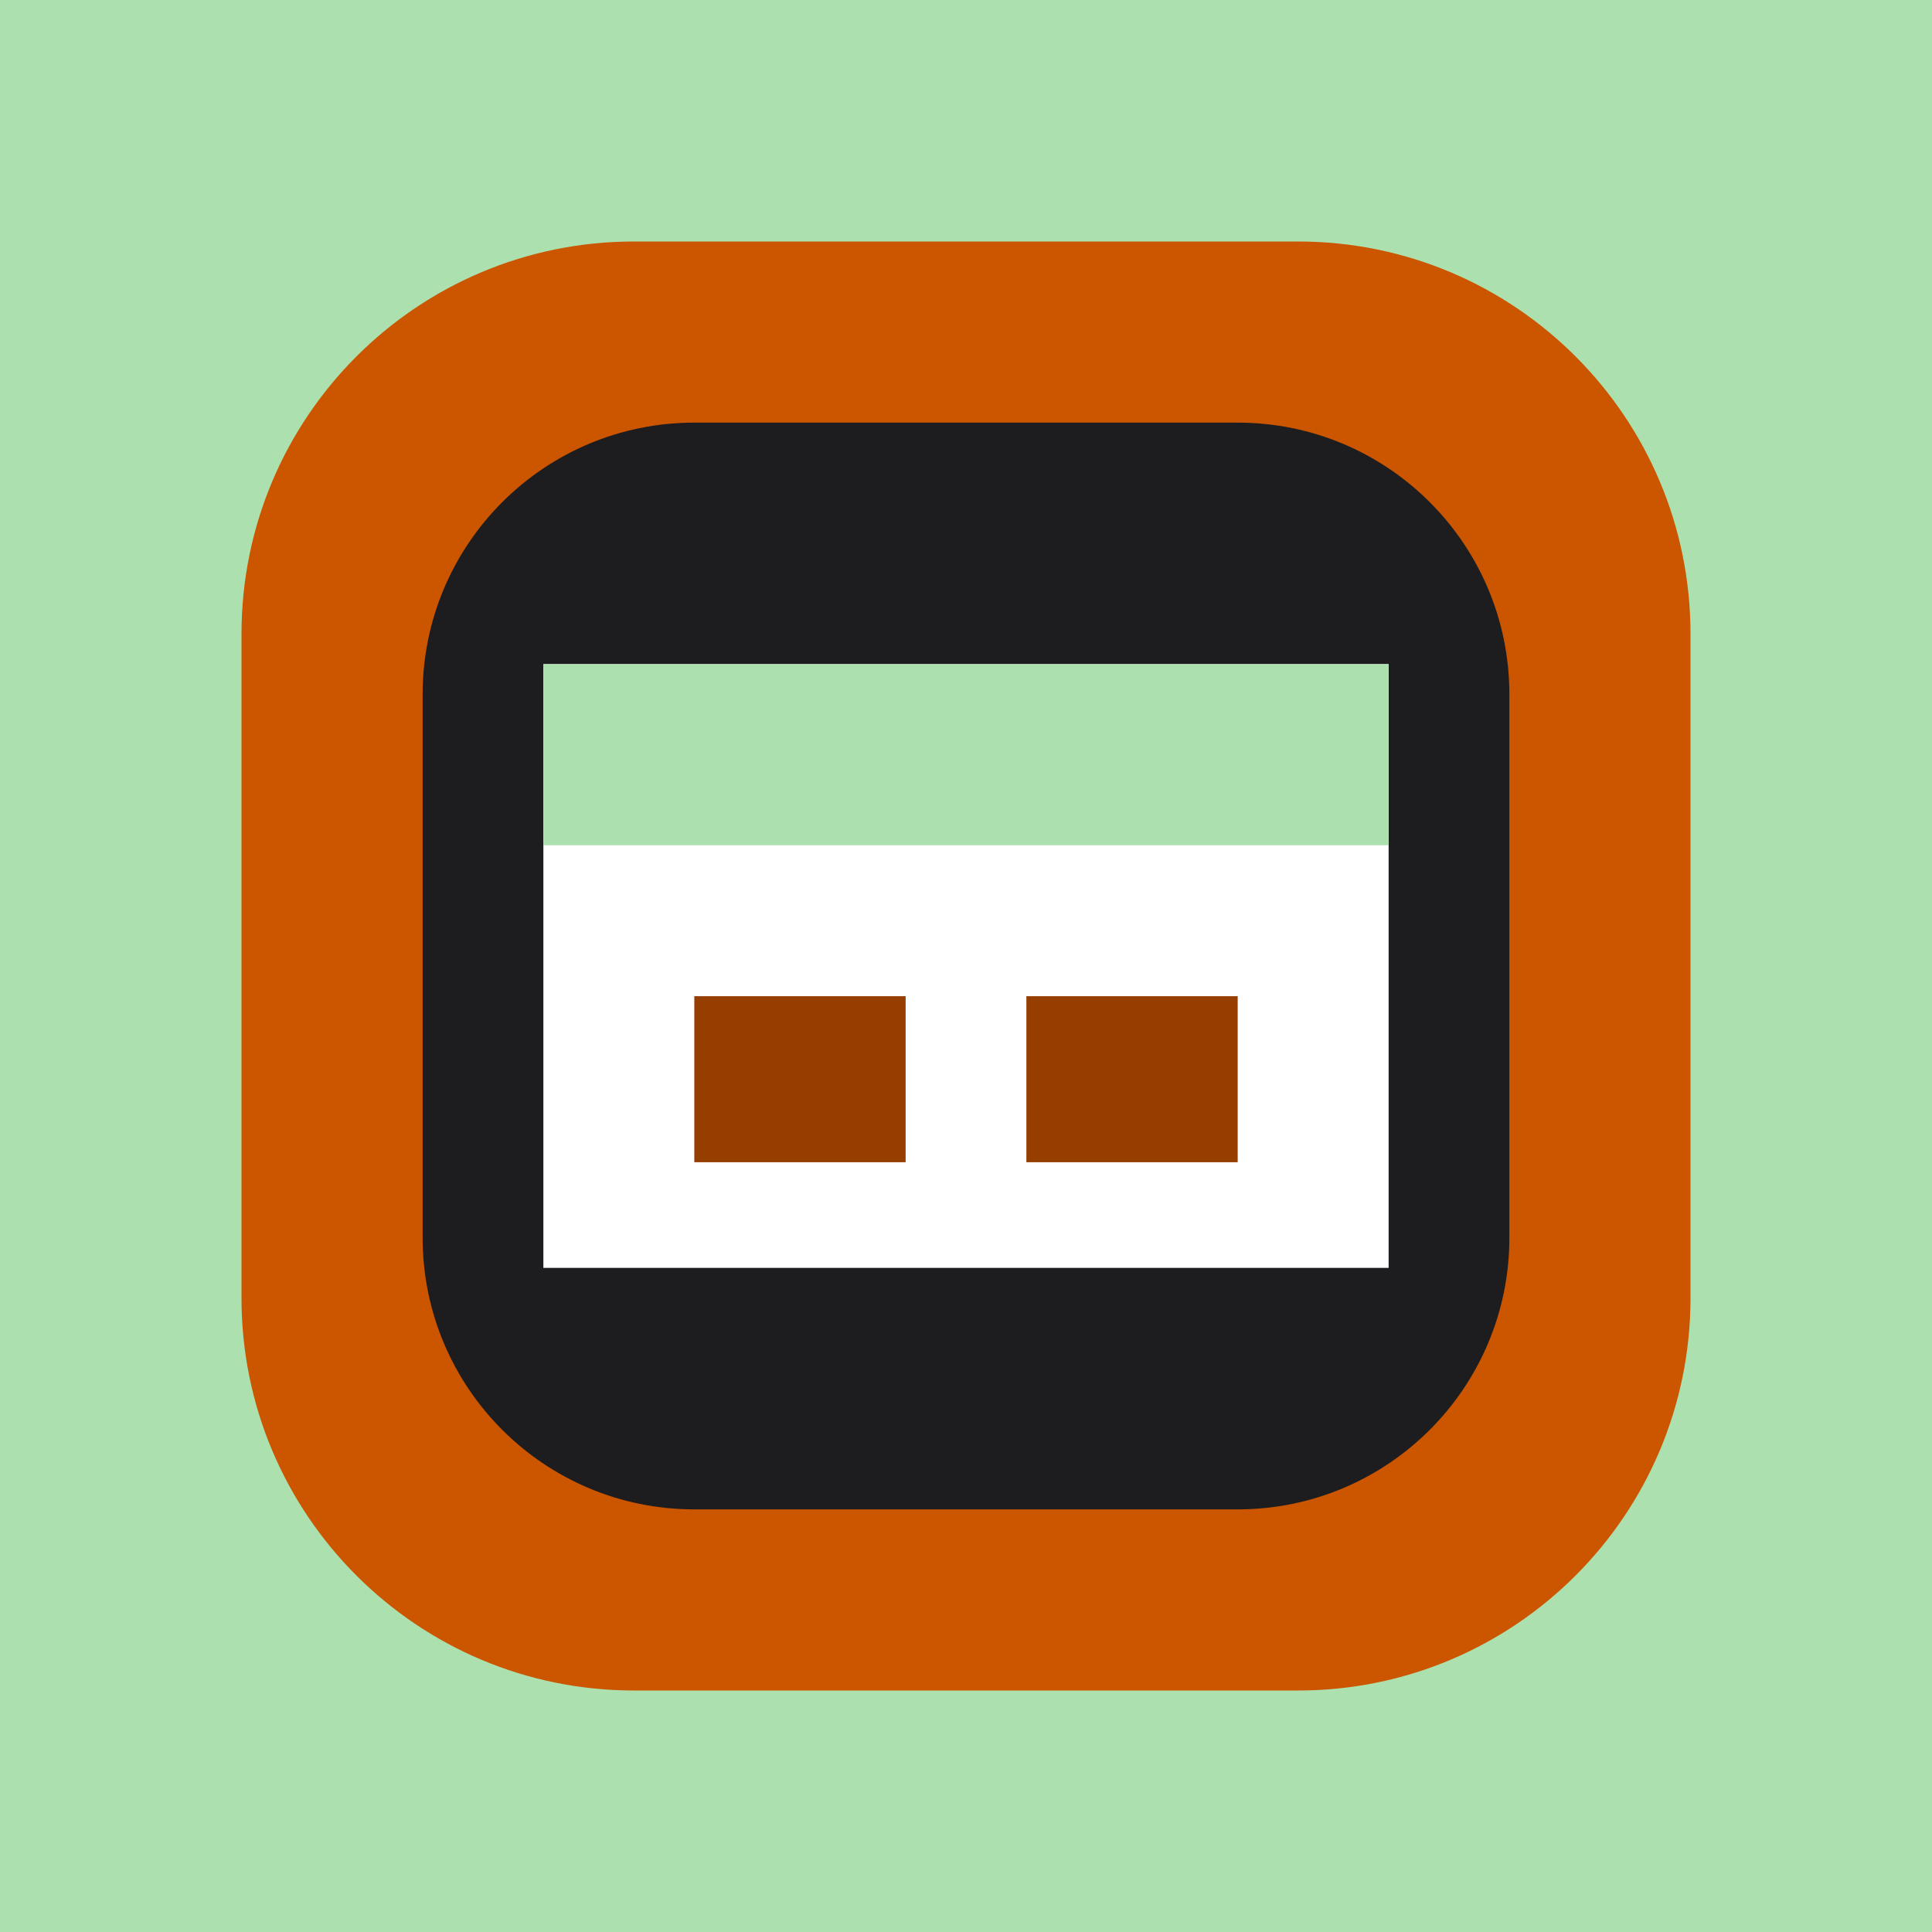
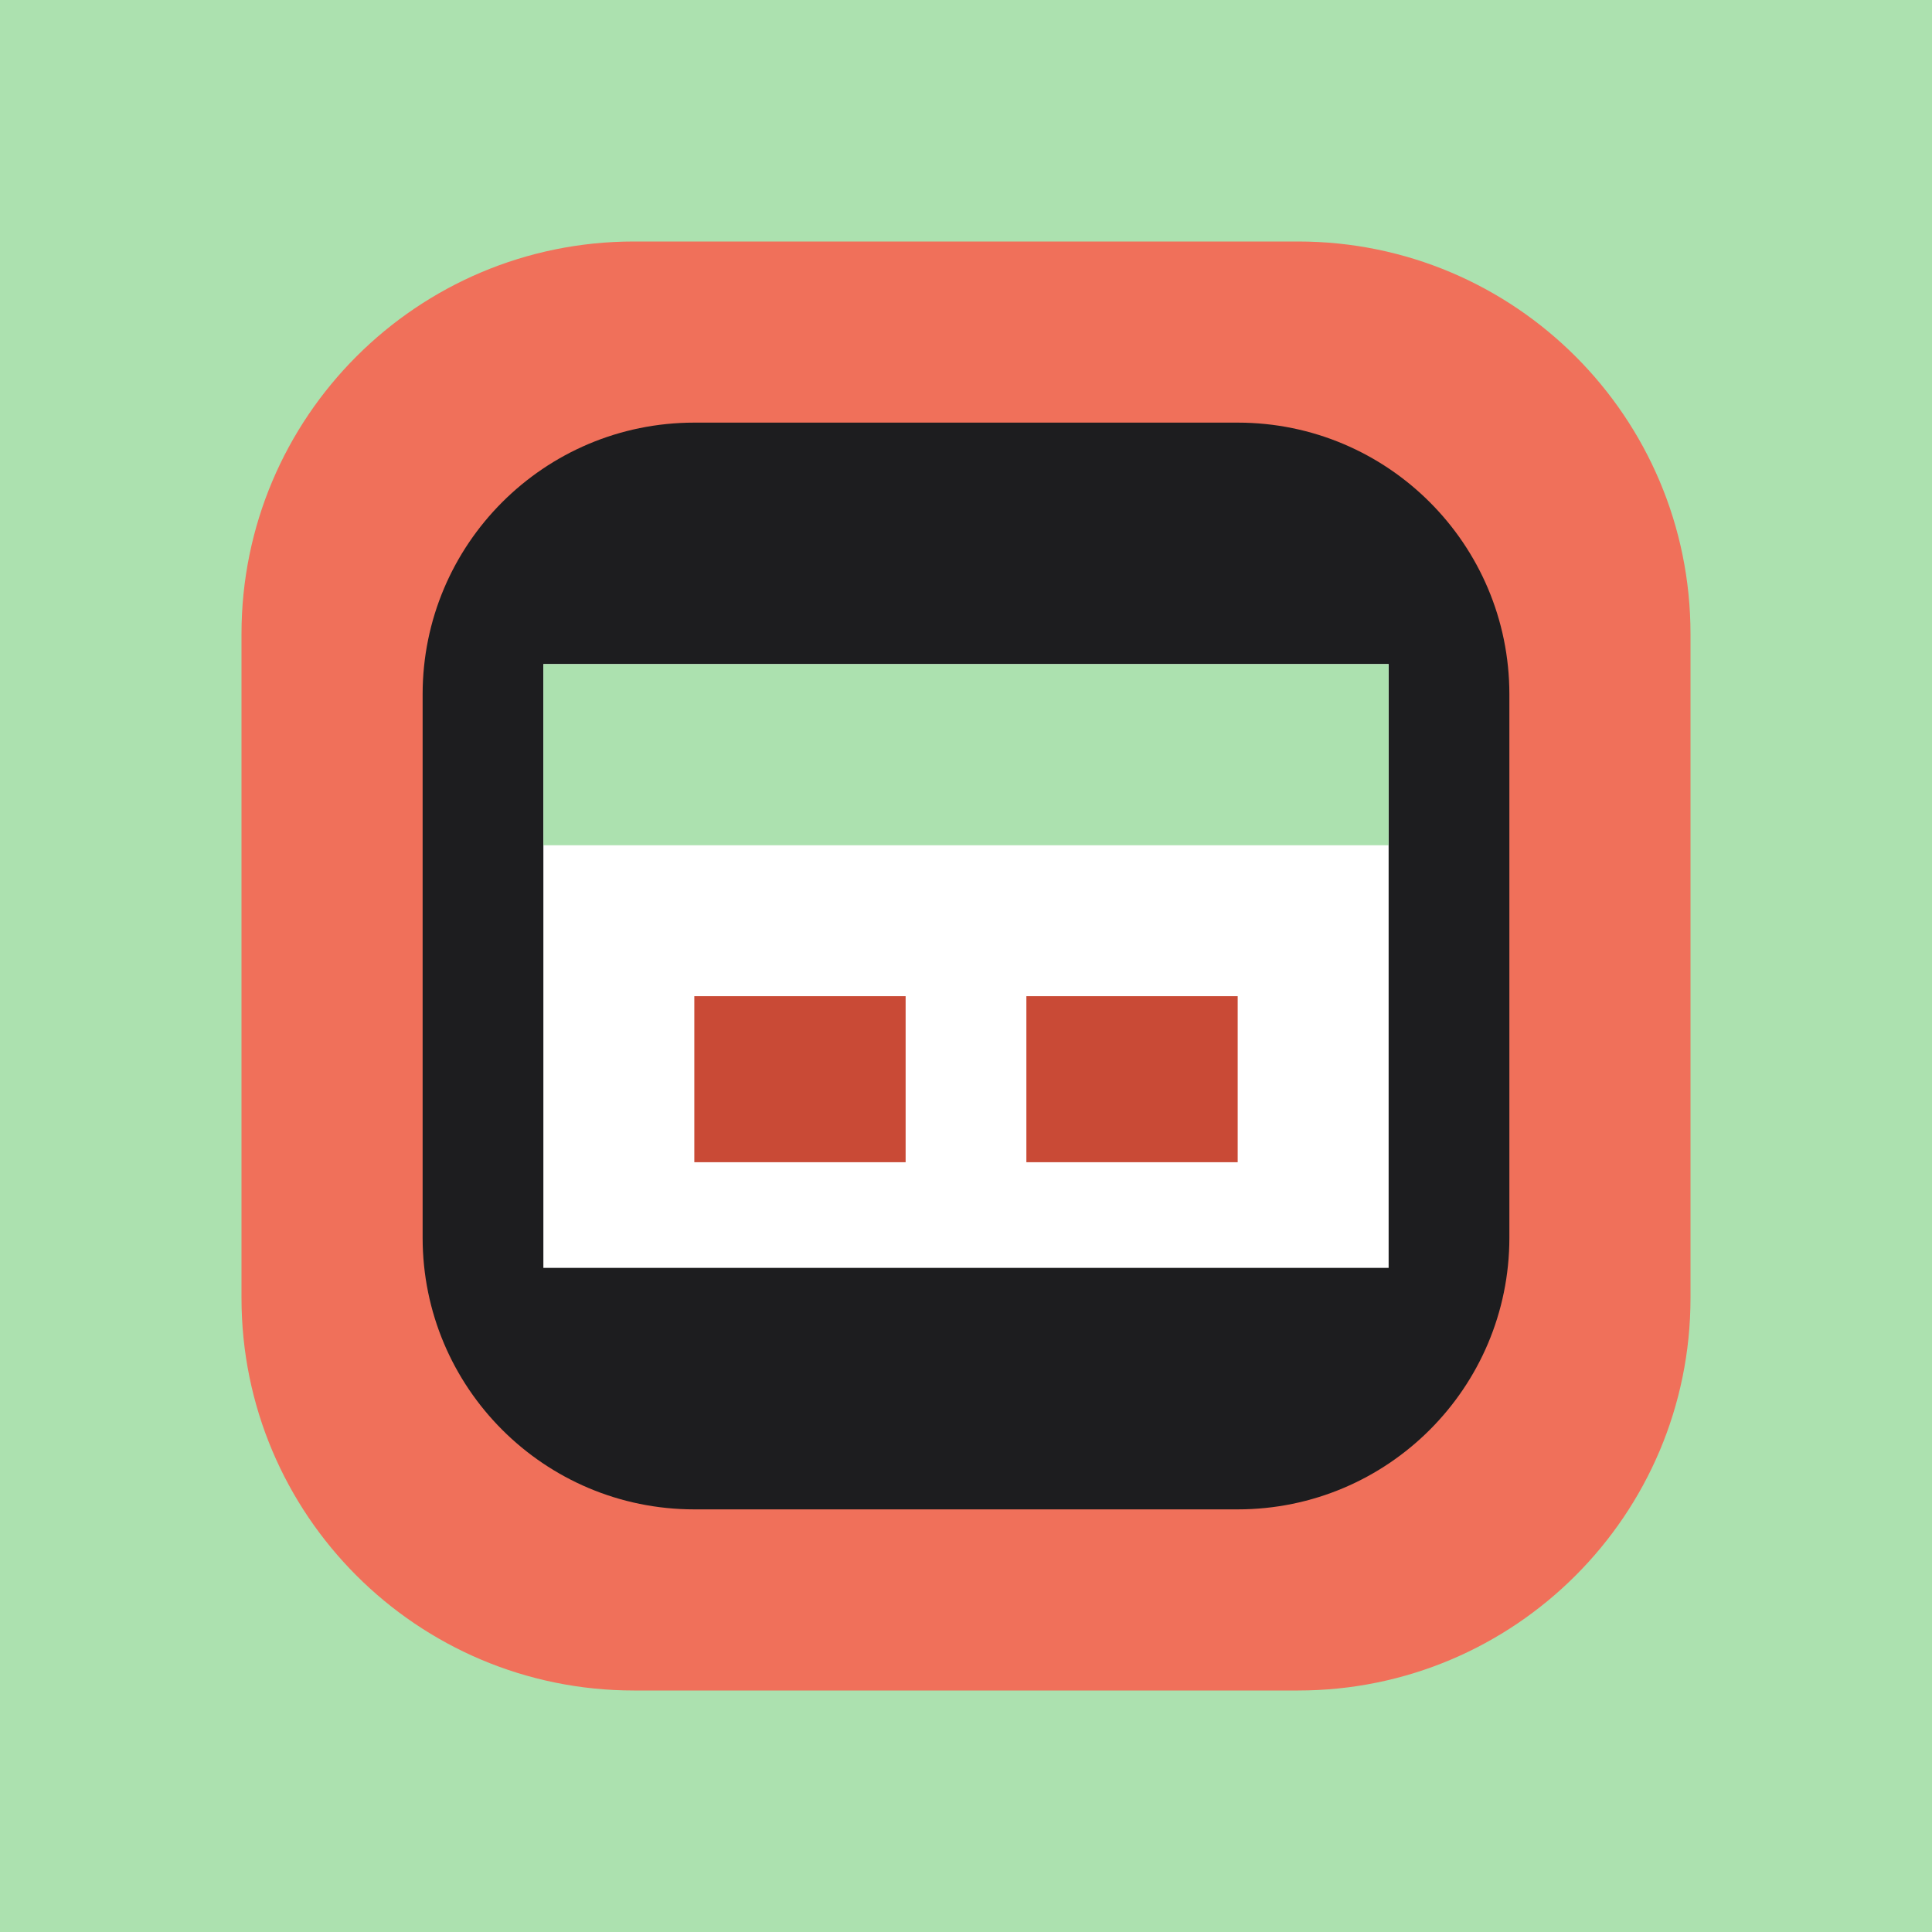
<svg xmlns="http://www.w3.org/2000/svg" viewBox="0 0 512 512" role="img" aria-label="Family Control Center">
  <rect width="512" height="512" fill="#ACE1AF" />
-   <rect x="64" y="64" width="384" height="384" rx="104" fill="#CC5500" />
+   <rect x="64" y="64" width="384" height="384" rx="104" fill="#F0705A" />
  <rect x="112" y="112" width="288" height="288" rx="72" fill="#1D1D1F" />
  <path d="M144 176h224v160H144z" fill="#ffffff" />
  <path d="M144 176h224v48H144z" fill="#ACE1AF" />
-   <path d="M184 264h56v44h-56zM272 264h56v44h-56z" fill="#963D00" />
+   <path d="M184 264h56v44h-56zM272 264h56v44h-56z" fill="#C94A36" />
</svg>
